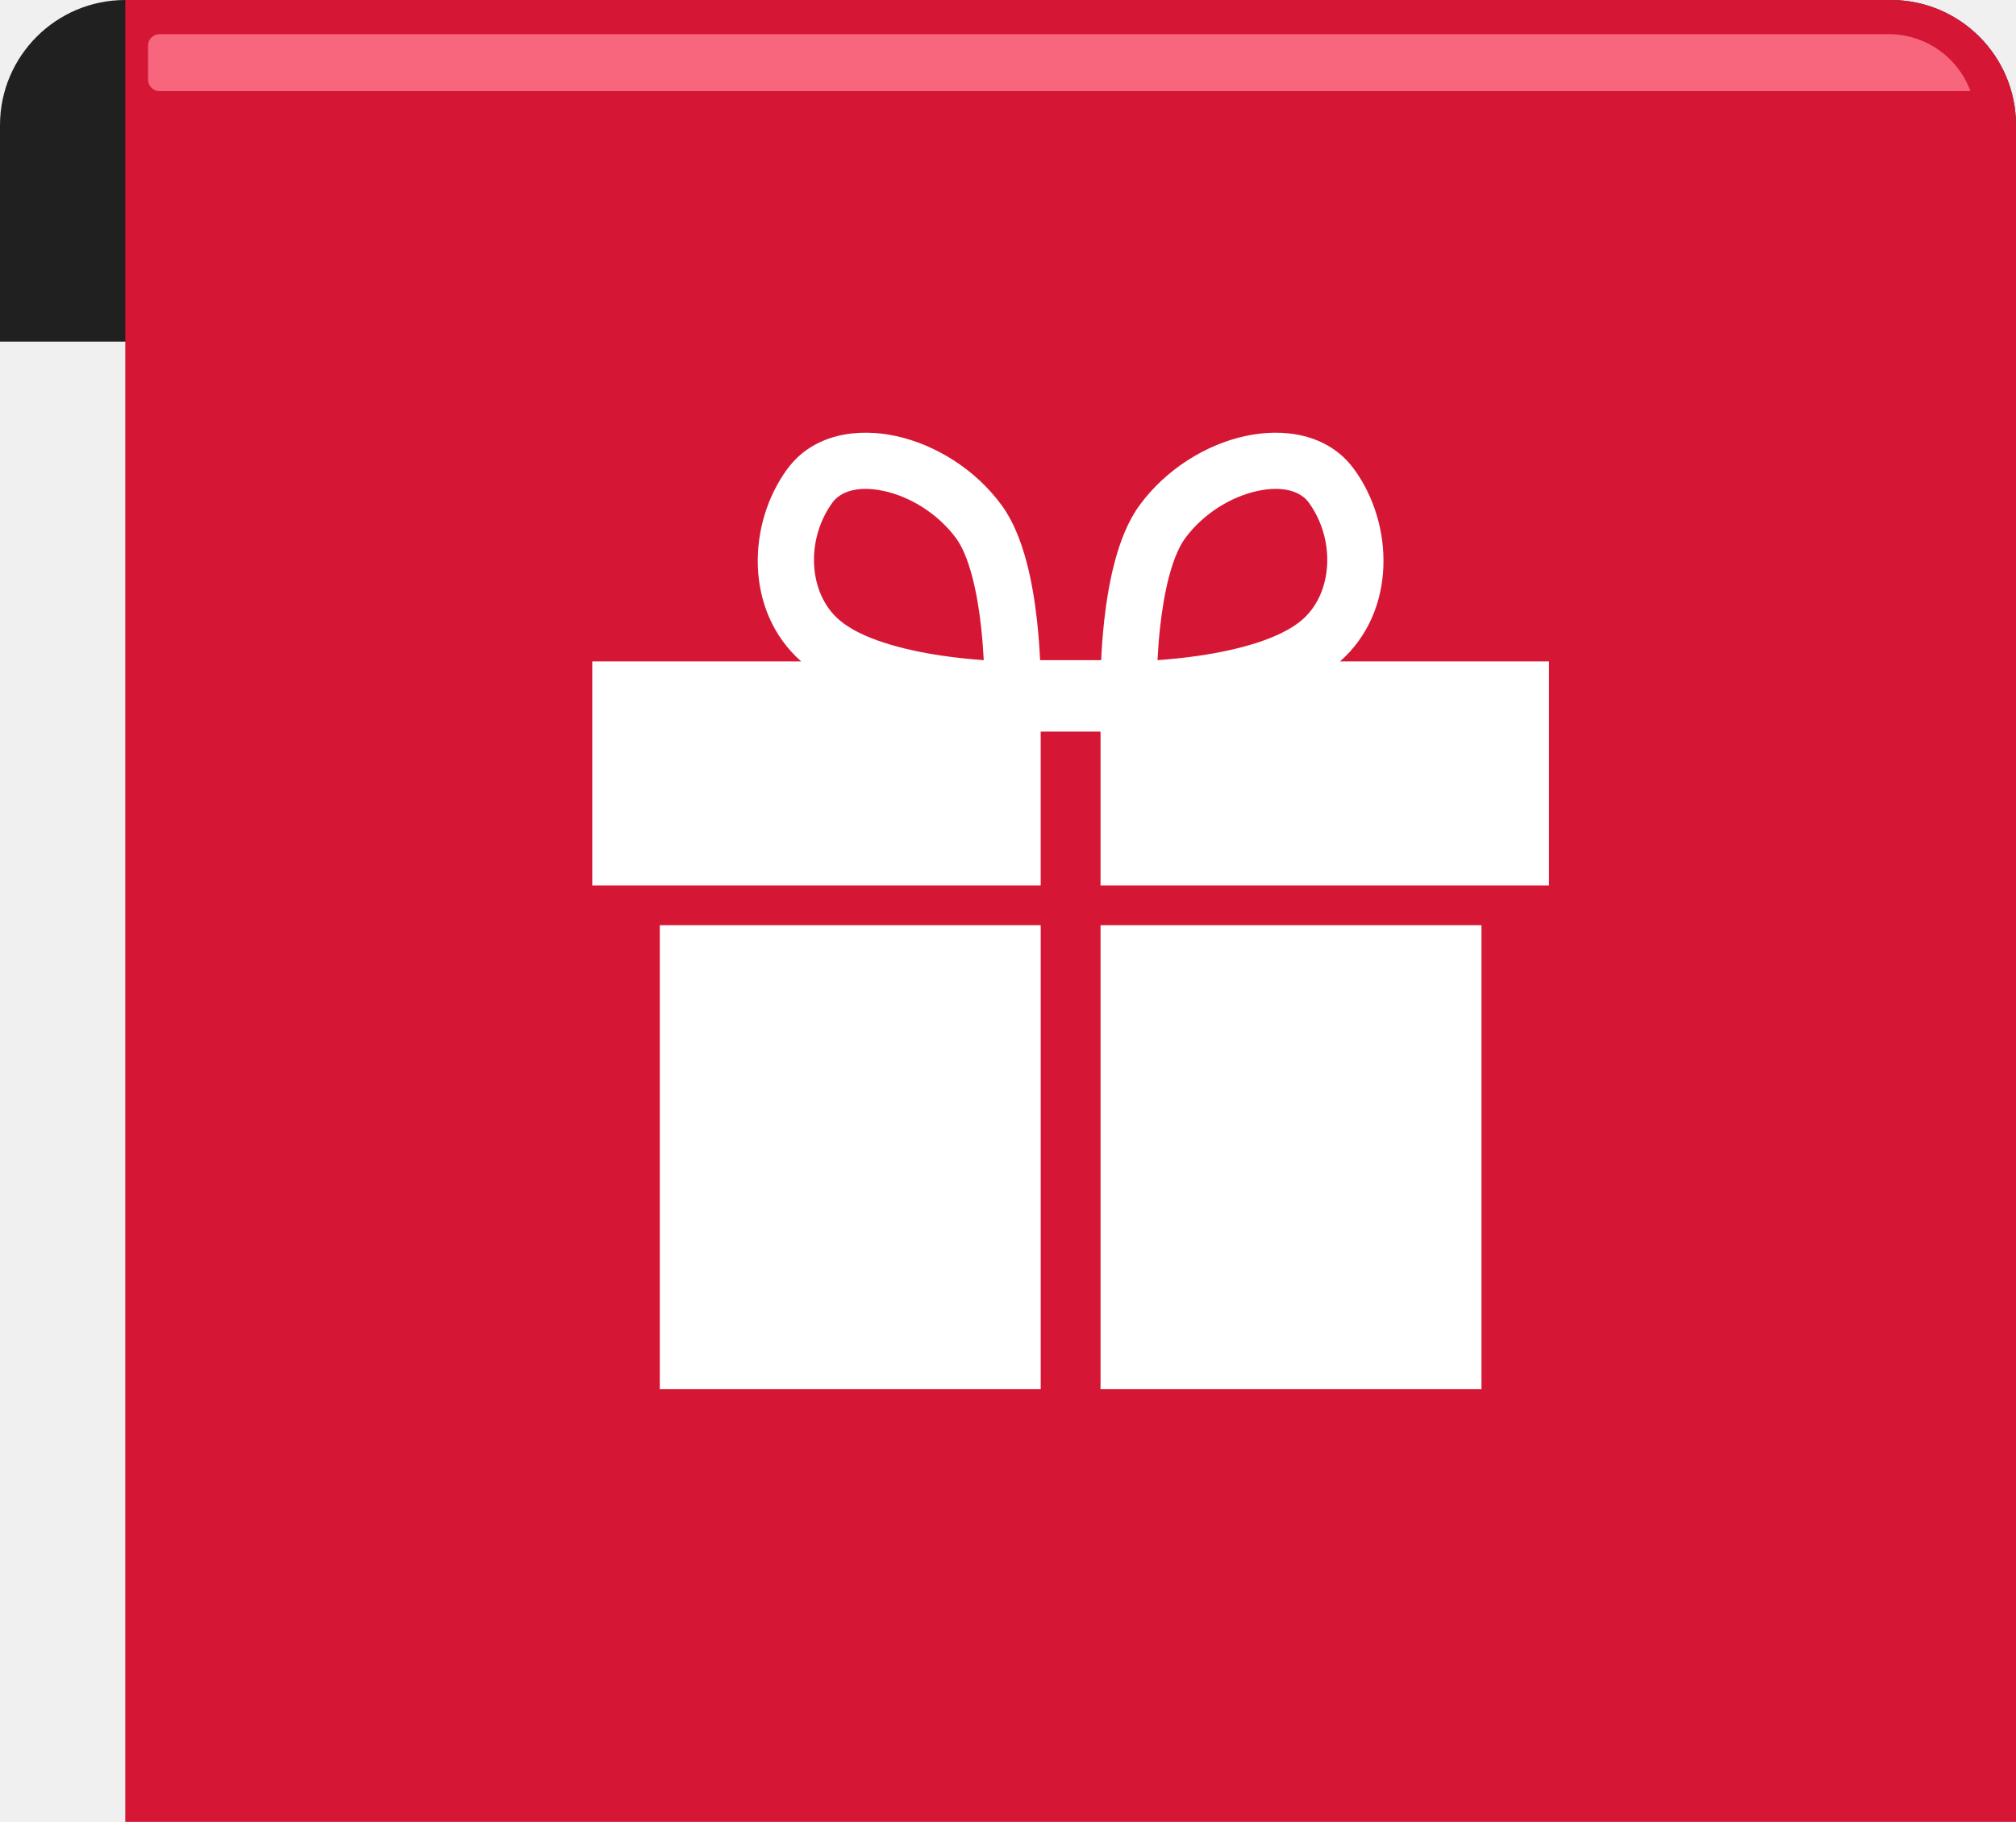
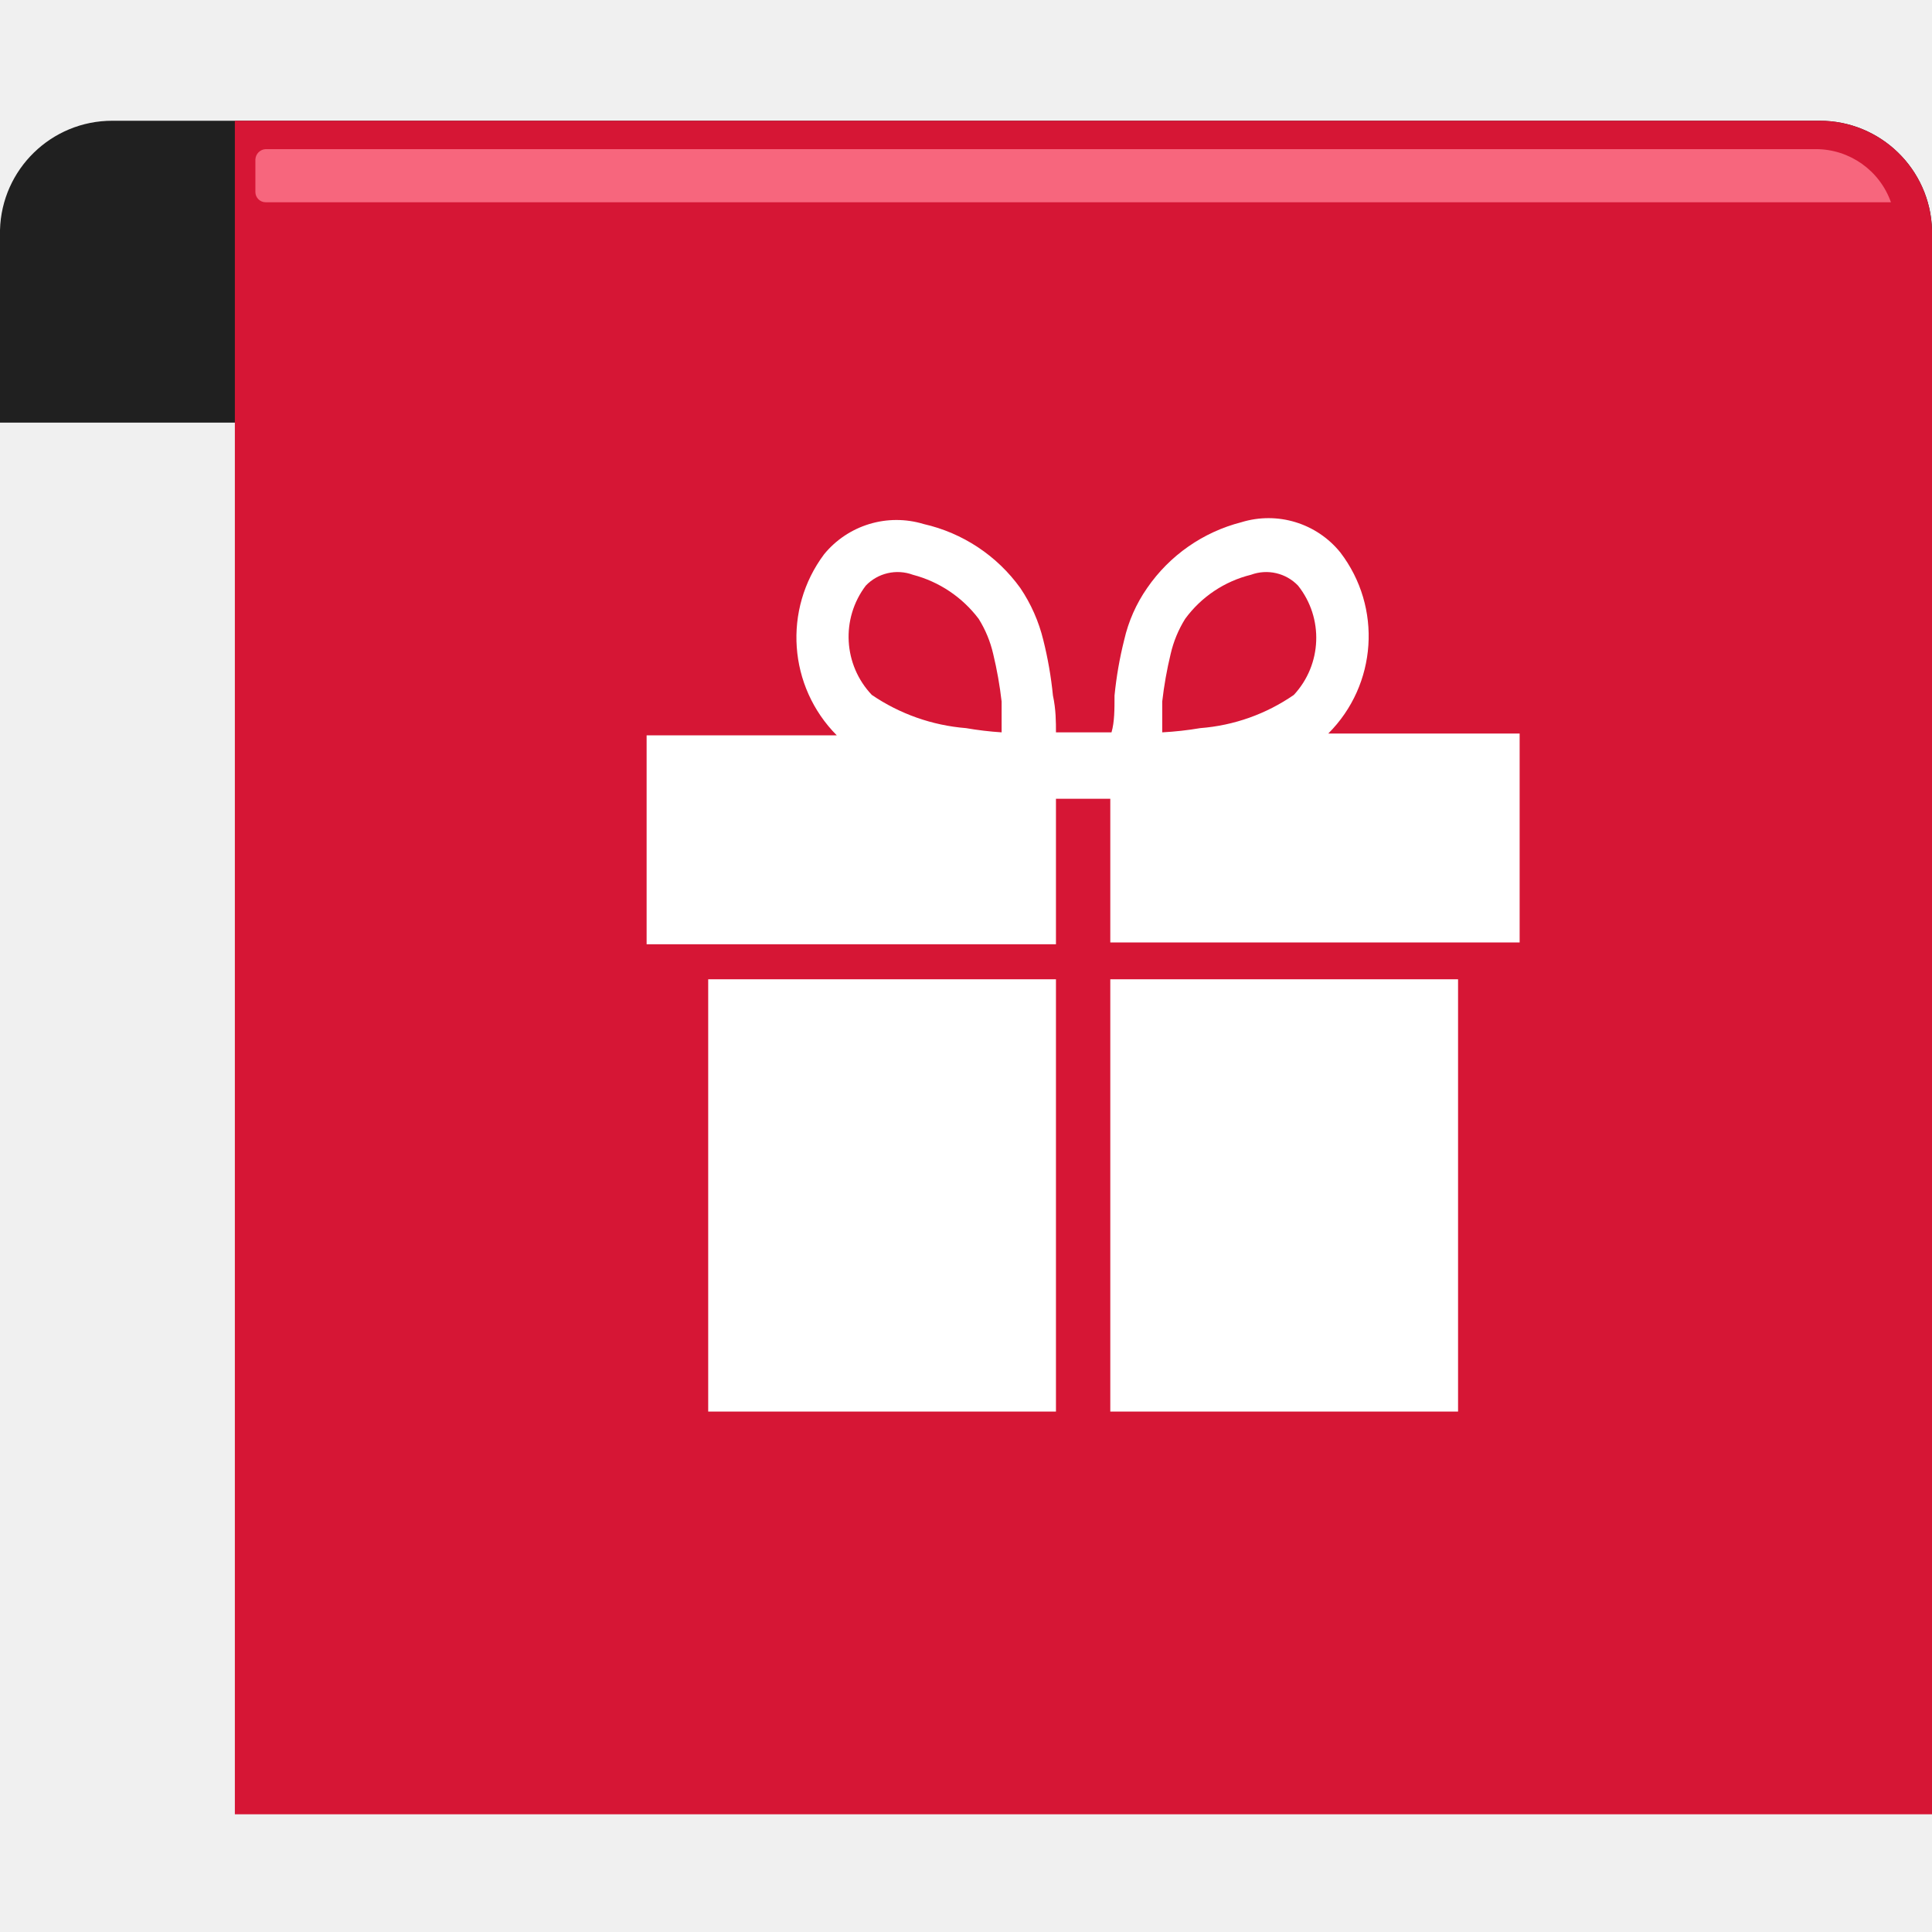
- <svg xmlns="http://www.w3.org/2000/svg" width="177" height="160" viewBox="0 0 177 160" fill="none">
-   <path d="M0 11C0 4.925 4.925 0 11 0H166C172.075 0 177 4.925 177 11V30H0V11Z" fill="#202020" />
-   <path d="M166 0H11V160H177V11C177 4.925 172.075 0 166 0Z" fill="#D61635" />
-   <path fill-rule="evenodd" clip-rule="evenodd" d="M87.927 44.347C85.597 41.177 82.106 39.052 78.697 38.3C75.361 37.564 71.42 38.057 69.122 41.189C65.612 45.971 65.335 53.652 70.339 58.083H52V77.768H91.372V64.25L96.624 64.25V77.768L136 77.768V58.083L117.656 58.083C122.661 53.652 122.383 45.971 118.874 41.189C116.576 38.057 112.634 37.564 109.299 38.3C105.89 39.052 102.398 41.177 100.068 44.347C99.024 45.768 98.348 47.559 97.889 49.27C97.421 51.013 97.13 52.855 96.947 54.506C96.805 55.793 96.724 56.991 96.679 57.975L91.317 57.975C91.272 56.991 91.191 55.793 91.048 54.506C90.865 52.855 90.575 51.013 90.107 49.27C89.647 47.559 88.972 45.768 87.927 44.347ZM82.714 57.583C84.069 57.782 85.336 57.902 86.37 57.975C86.327 57.122 86.255 56.117 86.137 55.051C85.971 53.548 85.716 51.971 85.334 50.551C84.944 49.097 84.466 47.981 83.946 47.273C82.351 45.103 79.913 43.628 77.633 43.126C75.279 42.606 73.772 43.204 73.105 44.112C70.722 47.36 70.947 52.11 73.704 54.461C75.592 56.07 79.151 57.059 82.714 57.583ZM110.363 43.125C108.083 43.628 105.645 45.103 104.05 47.273C103.529 47.981 103.051 49.097 102.661 50.551C102.28 51.971 102.025 53.548 101.858 55.051C101.74 56.117 101.669 57.122 101.626 57.975C102.66 57.902 103.927 57.782 105.282 57.583C108.844 57.059 112.404 56.07 114.291 54.461C117.049 52.11 117.274 47.36 114.89 44.112C114.224 43.204 112.716 42.606 110.363 43.125Z" fill="white" />
-   <path fill-rule="evenodd" clip-rule="evenodd" d="M57.929 81.252H91.373V122H57.929V81.252ZM96.624 81.252H130.069V122H96.624V81.252Z" fill="white" />
-   <path d="M13 4C13 3.448 13.448 3 14 3H165.824C169.027 3 171.891 4.995 173 8V8H14C13.448 8 13 7.552 13 7V4Z" fill="#F7667D" />
+ <svg xmlns="http://www.w3.org/2000/svg" id="Слой_1" data-name="Слой 1" viewBox="0 0 32 32">
+   <defs>
+     <style>.cls-1{fill:#202020;}.cls-2{fill:#d61635;}.cls-3{fill:#f7667d;}.cls-4{fill:#fff;}</style>
+   </defs>
+   <path class="cls-1" d="M0,3.81A1.86,1.86,0,0,1,1.86,2H30.14A1.86,1.86,0,0,1,32,3.81V7H0Z" />
+   <path class="cls-2" d="M32,3.81V30.05H3.89V2H30.13A1.86,1.86,0,0,1,32,3.81Z" />
+   <path class="cls-3" d="M4.23,2.64a.18.18,0,0,1,.17-.17H30.08a1.32,1.32,0,0,1,1.24.88H4.4a.17.17,0,0,1-.17-.17Z" />
+   <path class="cls-4" d="M22,12.15a2.28,2.28,0,0,0,.2-3,1.53,1.53,0,0,0-1.64-.5A2.71,2.71,0,0,0,19,9.74a2.46,2.46,0,0,0-.38.86,6.35,6.35,0,0,0-.16.92c0,.23,0,.44-.05.61h-.92c0-.17,0-.38-.05-.61a6.35,6.35,0,0,0-.16-.92,2.66,2.66,0,0,0-.38-.86A2.71,2.71,0,0,0,15.3,8.68a1.55,1.55,0,0,0-1.65.5,2.3,2.3,0,0,0,.21,3H10.71v3.46h6.78V13.23h.9v2.38h6.78V12.15Zm-6-.09a3.23,3.23,0,0,1-1.56-.55,1.4,1.4,0,0,1-.1-1.81.73.73,0,0,1,.78-.18,2,2,0,0,1,1.09.73,1.9,1.9,0,0,1,.24.58,6.5,6.5,0,0,1,.14.79c0,.19,0,.36,0,.51A5.5,5.5,0,0,1,16,12.06Zm5.43-.55a3.15,3.15,0,0,1-1.55.55,5.5,5.5,0,0,1-.63.07c0-.15,0-.32,0-.51a6.5,6.5,0,0,1,.14-.79,1.9,1.9,0,0,1,.24-.58,1.92,1.92,0,0,1,1.09-.73.73.73,0,0,1,.78.18A1.39,1.39,0,0,1,21.43,11.51Z" />
+   <path class="cls-4" d="M11.73,16.22h5.76v7.16H11.73Zm6.66,0h5.76v7.16H18.39Z" />
</svg>
